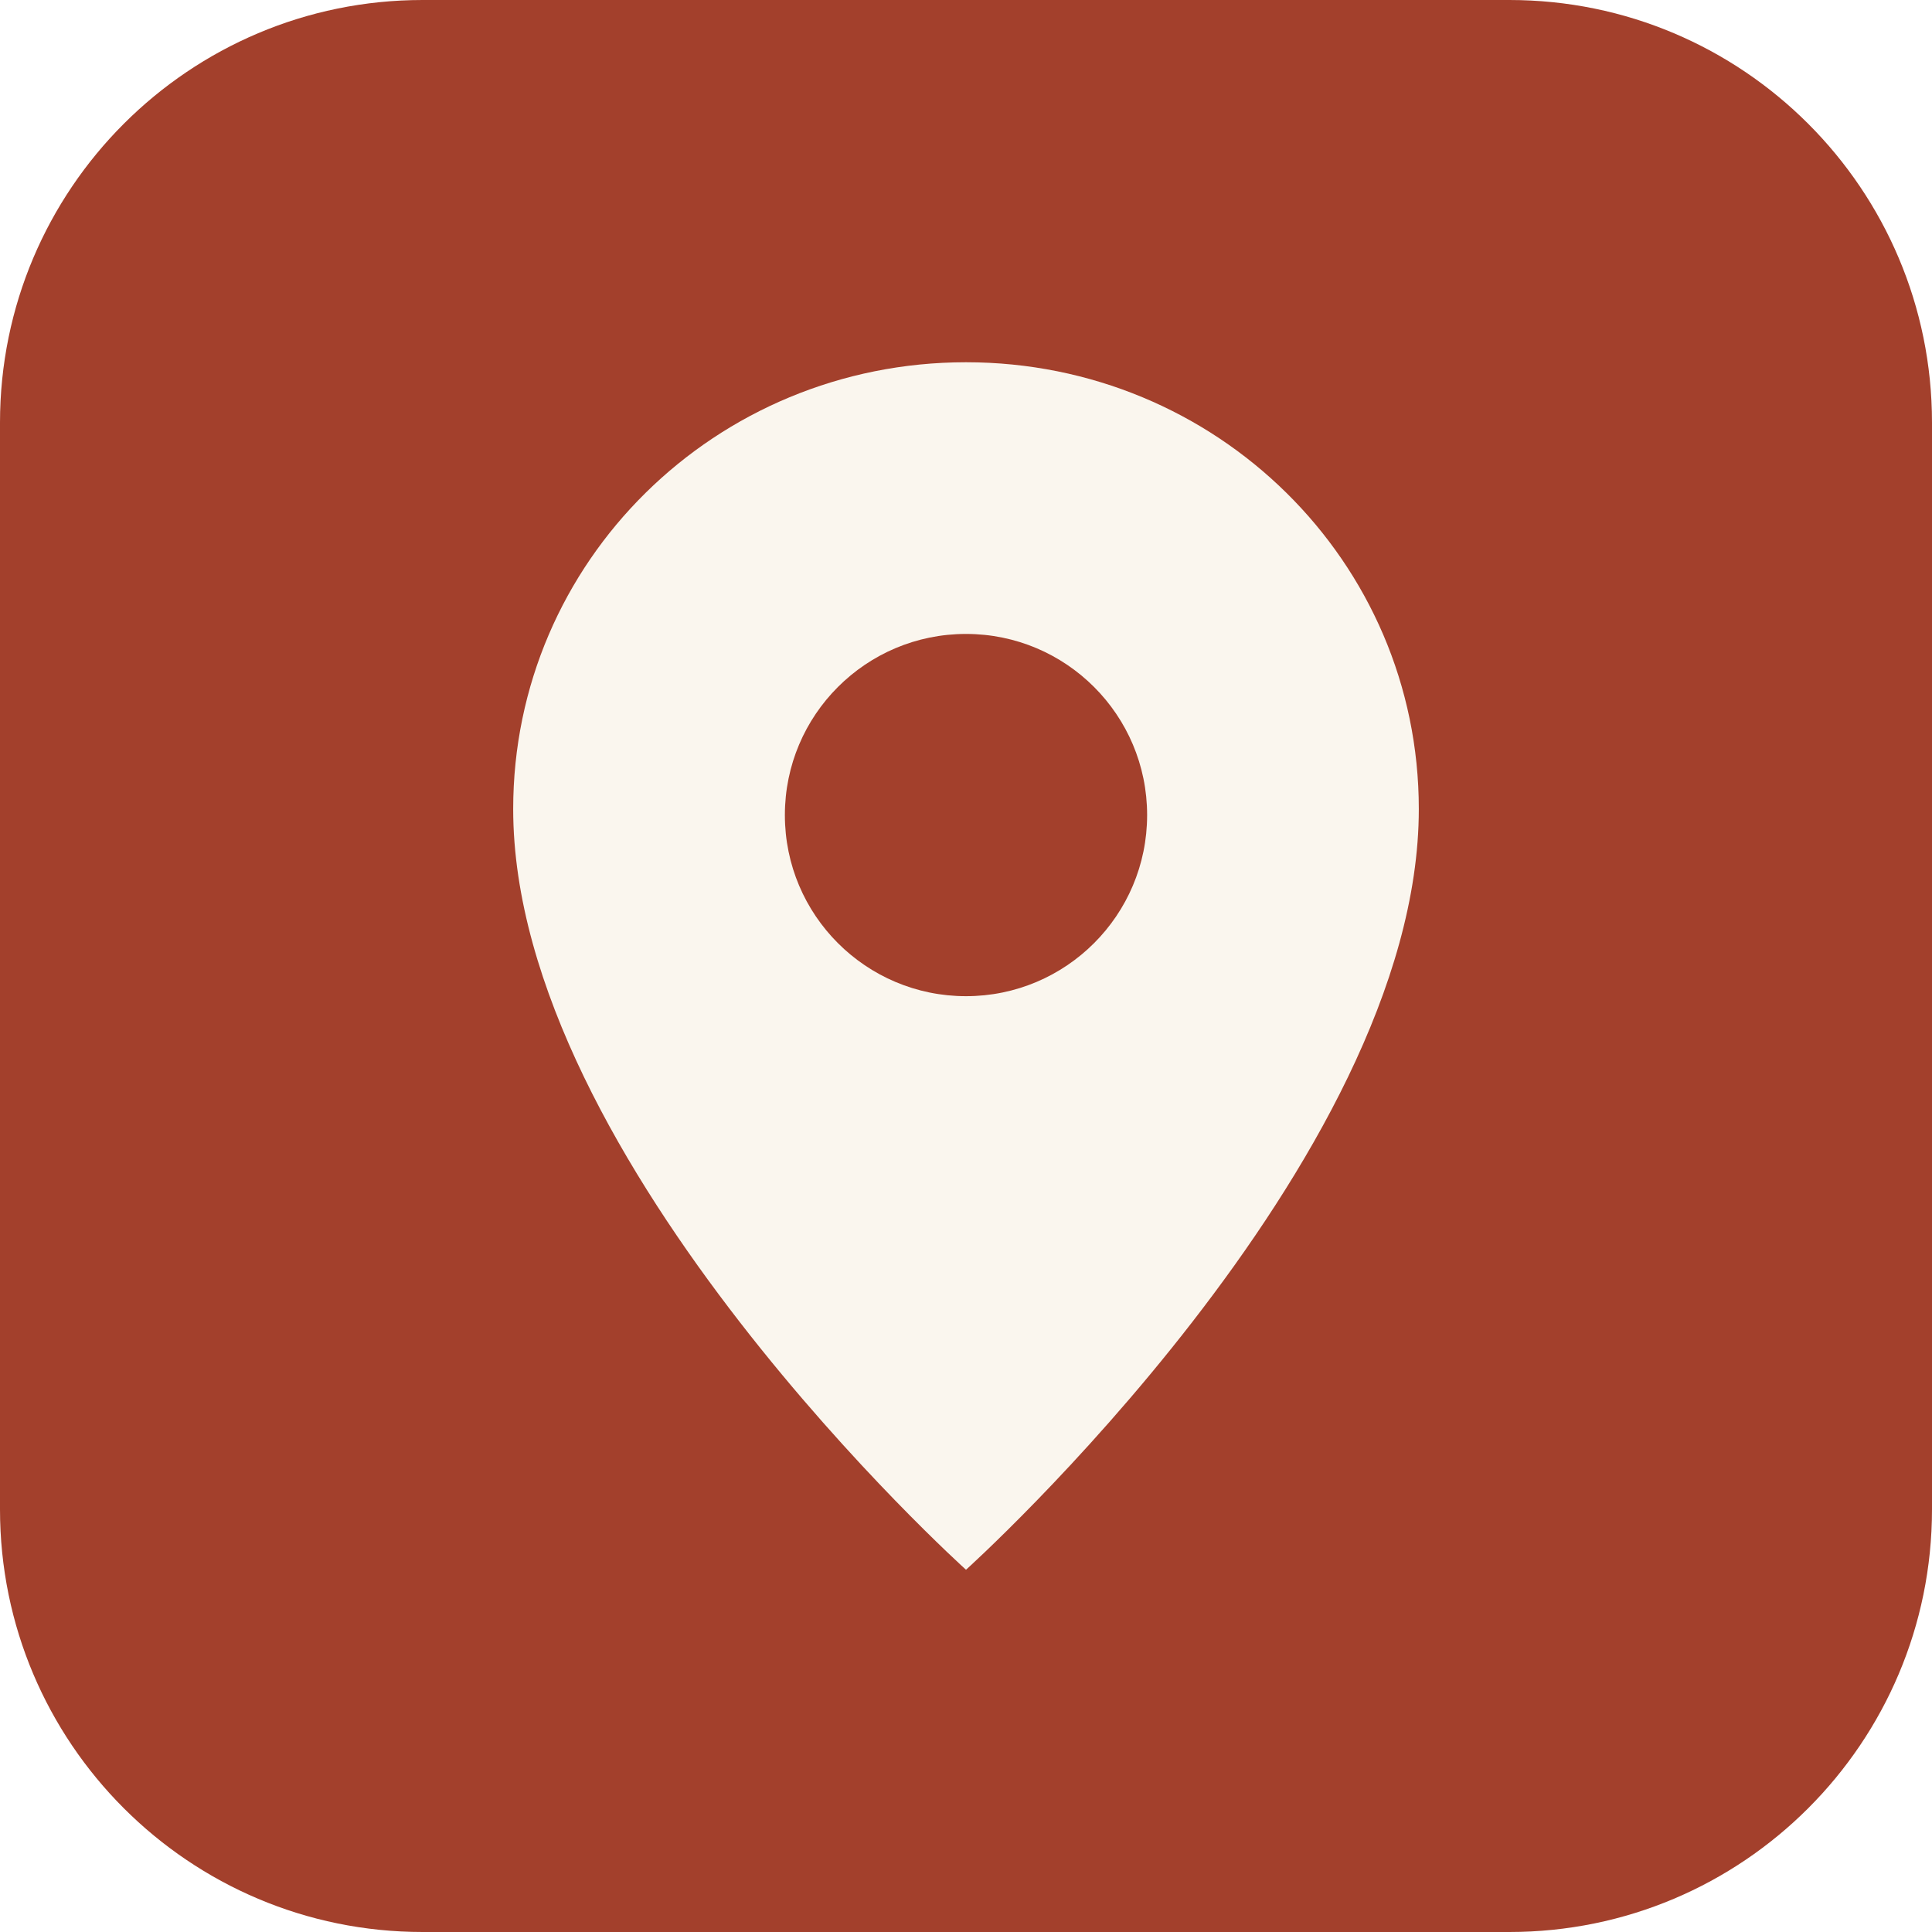
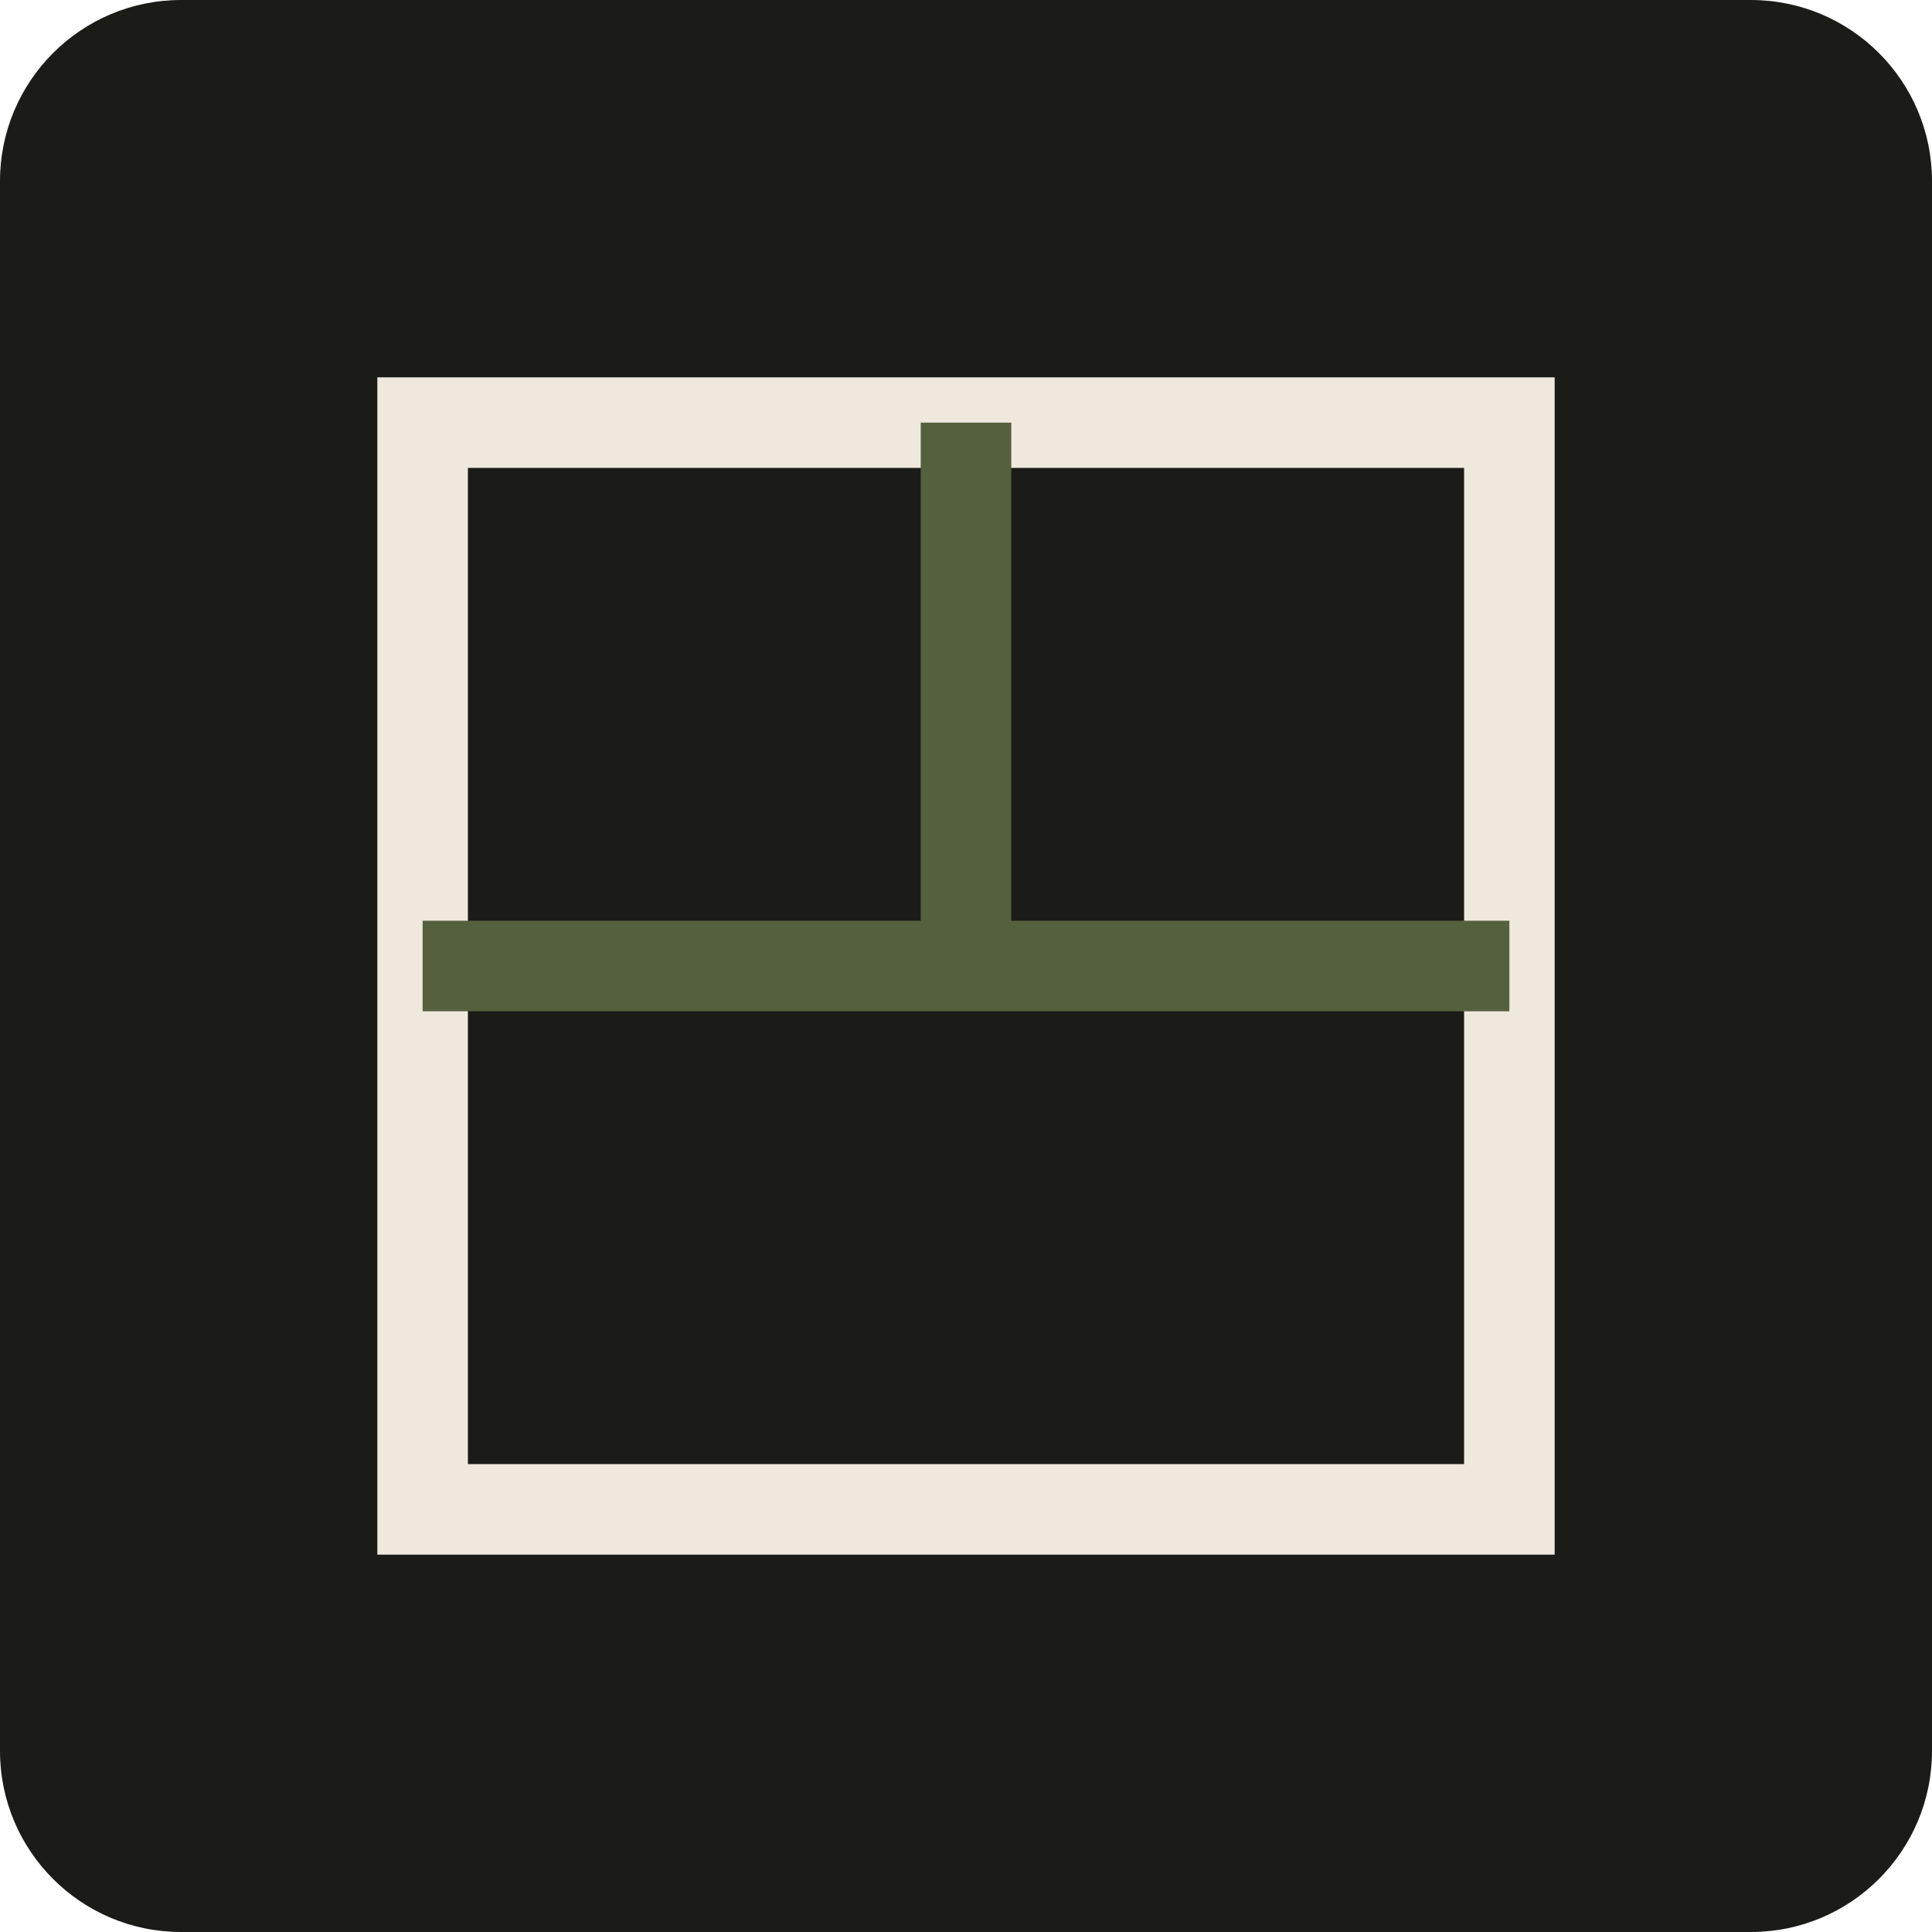
<svg xmlns="http://www.w3.org/2000/svg" viewBox="0 0 64 64">
-   <rect width="64" height="64" rx="14" fill="#a3402c" />
-   <path d="M32 12c-8.3 0-15 6.6-15 14.8C17 38.5 32 52 32 52s15-13.5 15-25.2C47 18.6 40.3 12 32 12Z" fill="#faf6ee" />
-   <circle cx="32" cy="27" r="6" fill="#a3402c" />
+   <rect width="64" height="64" rx="6" fill="#1b1c18" />
+   <rect x="14" y="14" width="36" height="36" fill="none" stroke="#eee9dc" stroke-width="3" />
+   <line x1="14" y1="32" x2="50" y2="32" stroke="#55603f" stroke-width="3" />
+   <line x1="32" y1="14" x2="32" y2="32" stroke="#55603f" stroke-width="3" />
</svg>
